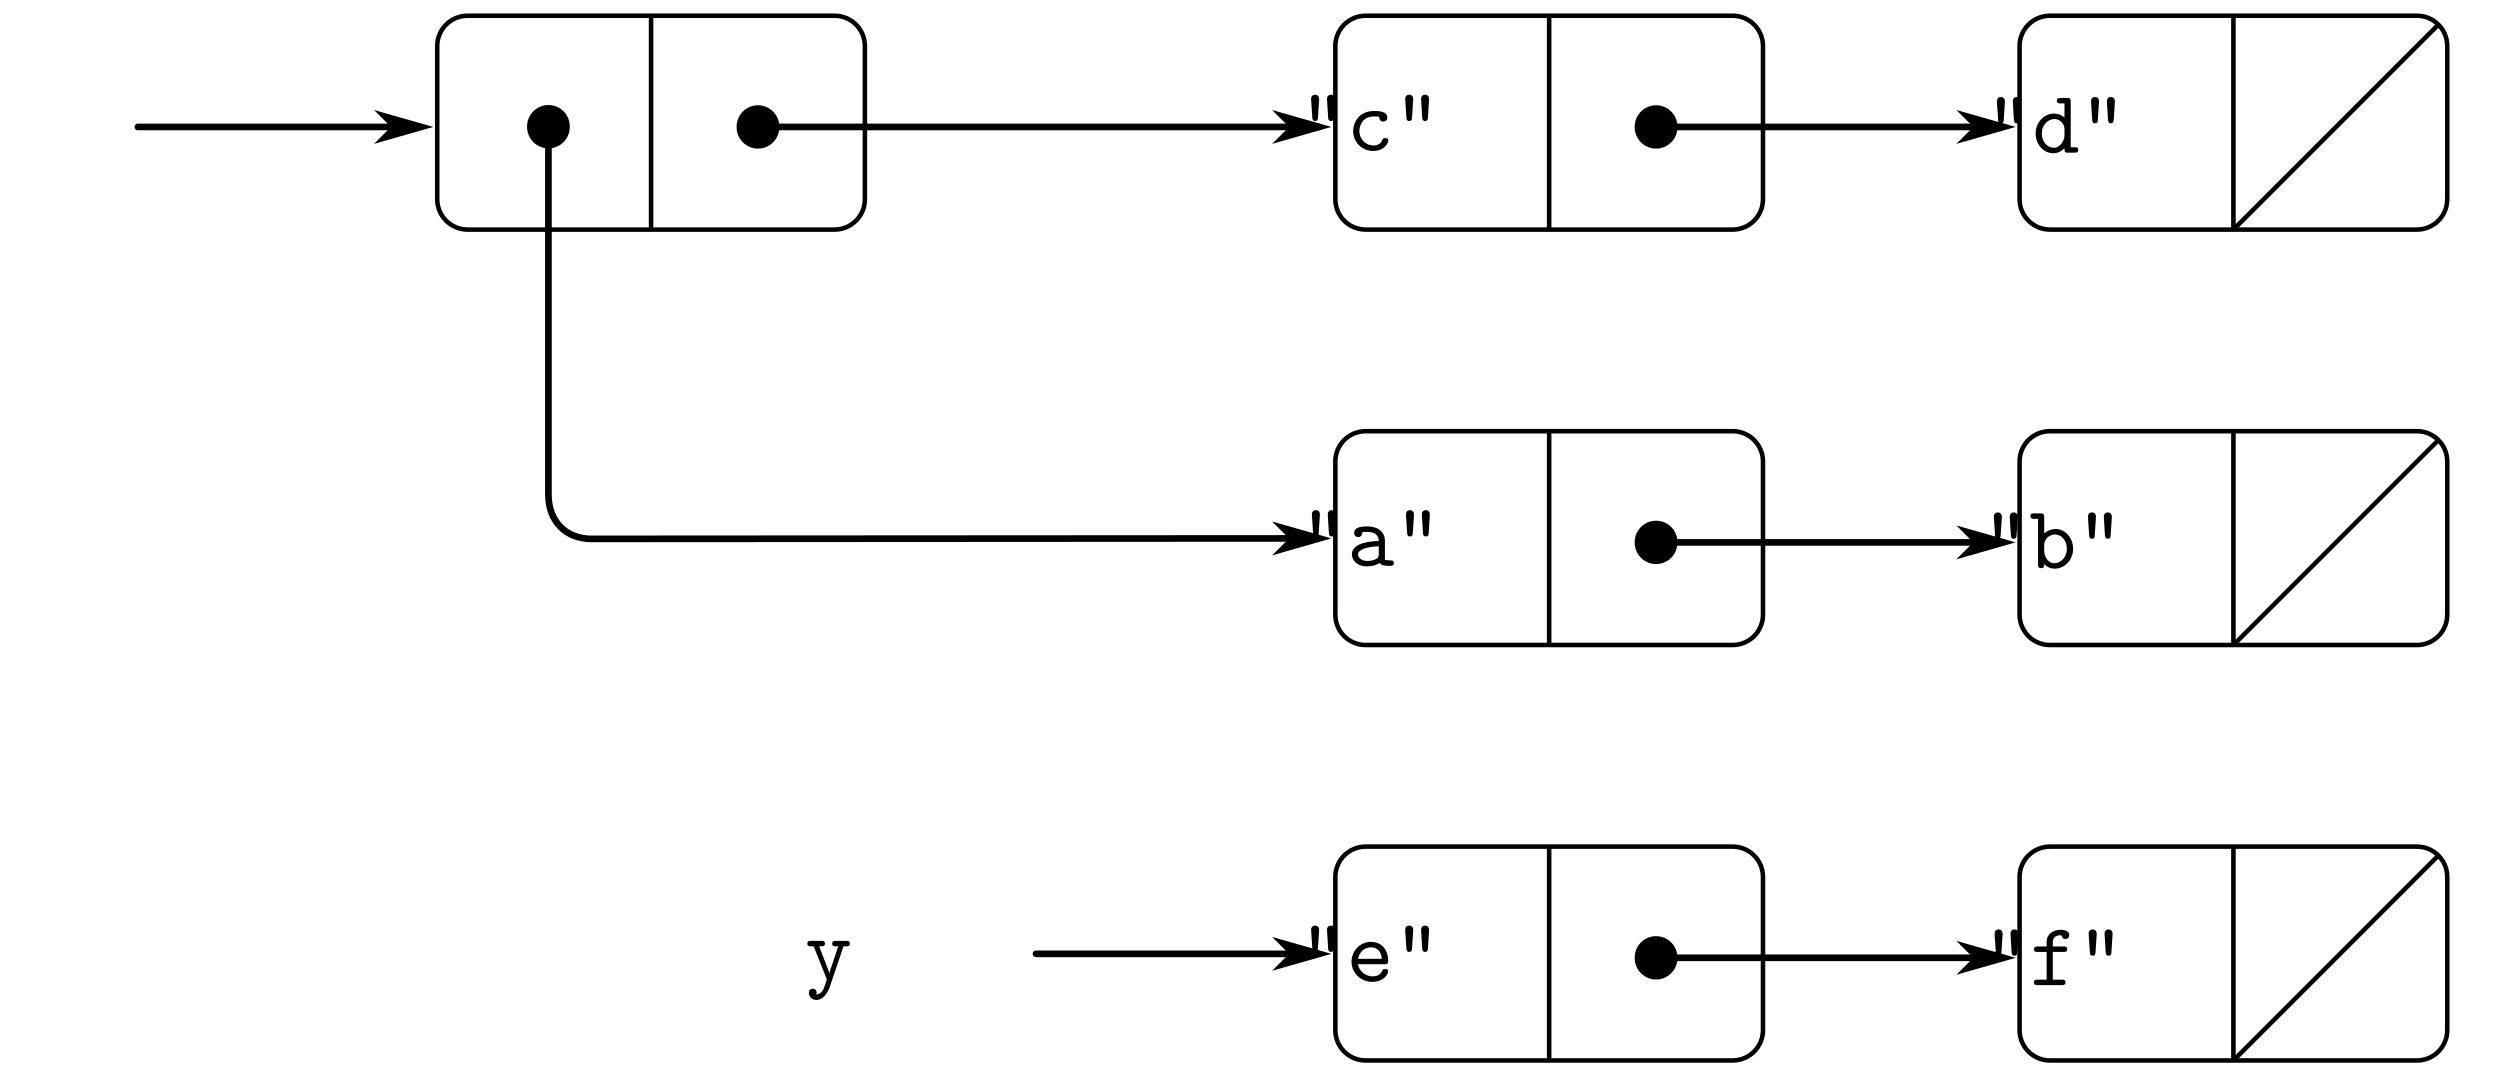
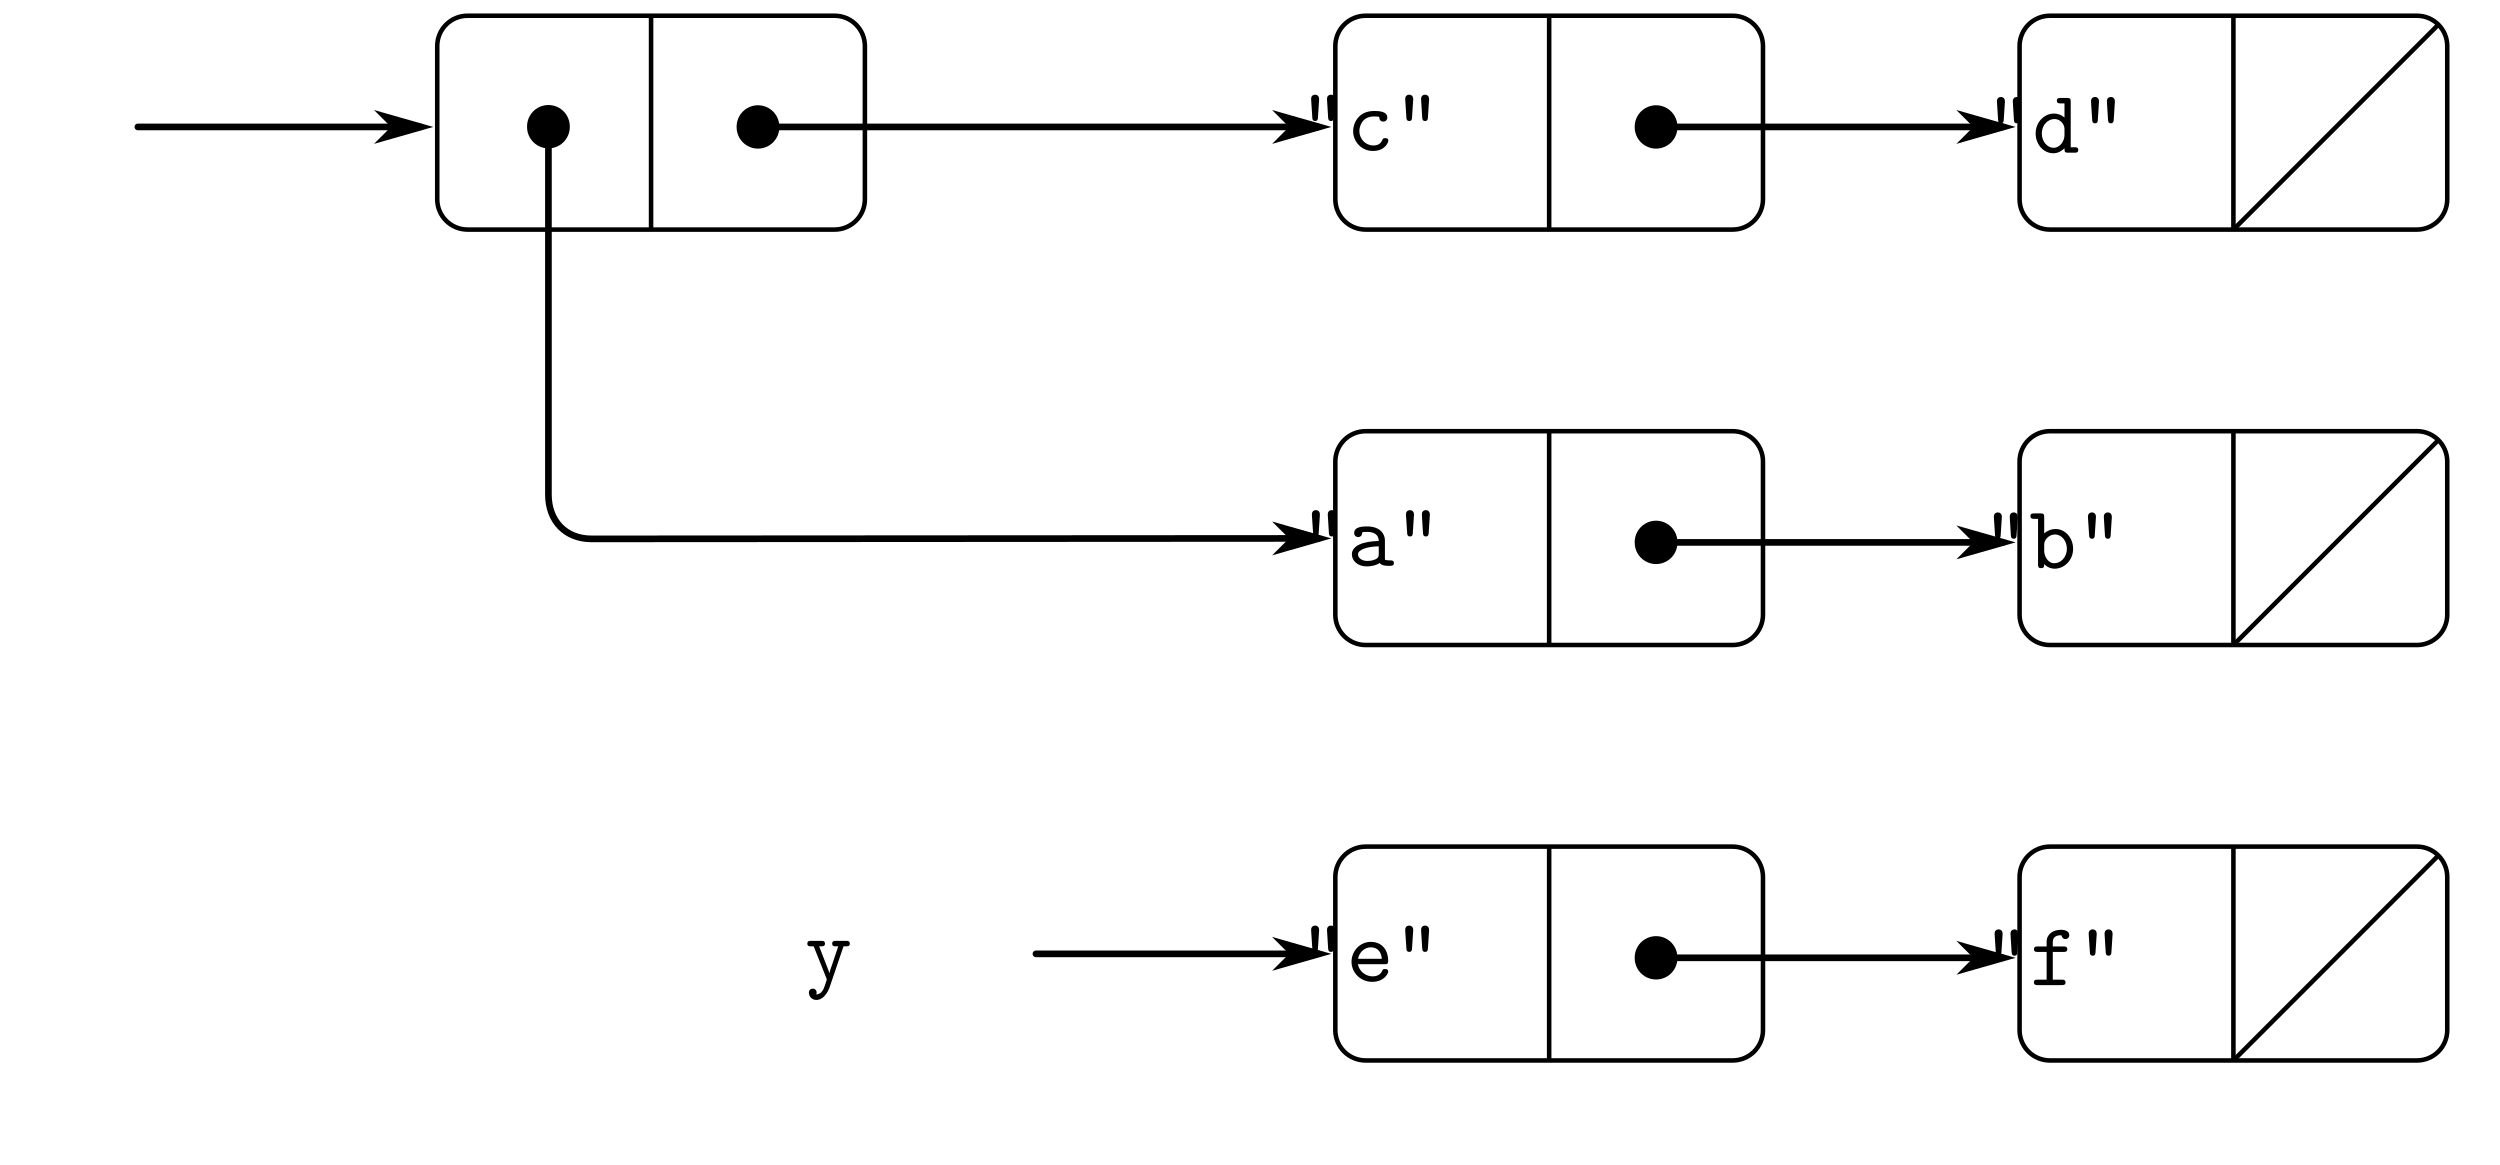
- <svg xmlns="http://www.w3.org/2000/svg" xmlns:ns1="http://www.openswatchbook.org/uri/2009/osb" preserveAspectRatio="xMinYMin meet" viewBox="0 0 558 240" id="svg3493" style="display:inline" version="1.1" width="558" height="240">
+ <svg xmlns="http://www.w3.org/2000/svg" xmlns:ns1="http://www.openswatchbook.org/uri/2009/osb" preserveAspectRatio="xMinYMin meet" viewBox="0 0 558 260" id="svg3493" style="display:inline" version="1.1" width="558" height="260">
  <defs id="defs3495">
    <linearGradient id="linearGradient1174" ns1:paint="solid">
      <stop style="stop-color:#e8e8e8;stop-opacity:1;" offset="0" id="stop1172" />
    </linearGradient>
    <marker refX="0" refY="0" orient="auto" id="Arrow1Mstart" style="overflow:visible">
      <path d="M 0,0 5,-5 -12.5,0 5,5 Z" transform="matrix(0.4,0,0,0.4,4,0)" id="path4565" style="fill:#000000;fill-rule:evenodd;stroke:#000000;stroke-width:1pt;marker-start:none" />
    </marker>
    <marker refX="0" refY="0" orient="auto" id="marker4296" style="overflow:visible">
      <path d="M 0,0 5,-5 -12.5,0 5,5 Z" transform="matrix(0.4,0,0,0.4,4,0)" id="path4298" style="fill:#000000;fill-rule:evenodd;stroke:#000000;stroke-width:1pt;marker-start:none" />
    </marker>
    <marker refX="0" refY="0" orient="auto" id="marker4300" style="overflow:visible">
      <path d="M 0,0 5,-5 -12.5,0 5,5 Z" transform="matrix(0.4,0,0,0.4,4,0)" id="path4302" style="fill:#000000;fill-rule:evenodd;stroke:#000000;stroke-width:1pt;marker-start:none" />
    </marker>
    <marker refX="0" refY="0" orient="auto" id="marker4304" style="overflow:visible">
      <path d="M 0,0 5,-5 -12.5,0 5,5 Z" transform="matrix(0.4,0,0,0.4,4,0)" id="path4306" style="fill:#000000;fill-rule:evenodd;stroke:#000000;stroke-width:1pt;marker-start:none" />
    </marker>
    <marker refX="0" refY="0" orient="auto" id="marker4308" style="overflow:visible">
      <path d="M 0,0 5,-5 -12.5,0 5,5 Z" transform="matrix(0.4,0,0,0.4,4,0)" id="path4310" style="fill:#000000;fill-rule:evenodd;stroke:#000000;stroke-width:1pt;marker-start:none" />
    </marker>
    <marker refX="0" refY="0" orient="auto" id="Arrow1Mstart-5" style="overflow:visible">
      <path d="M 0,0 5,-5 -12.5,0 5,5 Z" transform="matrix(0.4,0,0,0.4,4,0)" id="path4565-7" style="fill:#000000;fill-rule:evenodd;stroke:#000000;stroke-width:1pt;marker-start:none" />
    </marker>
    <marker refX="0" refY="0" orient="auto" id="marker4296-0" style="overflow:visible">
      <path d="M 0,0 5,-5 -12.5,0 5,5 Z" transform="matrix(0.4,0,0,0.4,4,0)" id="path4298-7" style="fill:#000000;fill-rule:evenodd;stroke:#000000;stroke-width:1pt;marker-start:none" />
    </marker>
    <marker refX="0" refY="0" orient="auto" id="marker4300-8" style="overflow:visible">
      <path d="M 0,0 5,-5 -12.5,0 5,5 Z" transform="matrix(0.4,0,0,0.4,4,0)" id="path4302-9" style="fill:#000000;fill-rule:evenodd;stroke:#000000;stroke-width:1pt;marker-start:none" />
    </marker>
    <marker refX="0" refY="0" orient="auto" id="marker4304-9" style="overflow:visible">
      <path d="M 0,0 5,-5 -12.5,0 5,5 Z" transform="matrix(0.4,0,0,0.4,4,0)" id="path4306-3" style="fill:#000000;fill-rule:evenodd;stroke:#000000;stroke-width:1pt;marker-start:none" />
    </marker>
    <marker refX="0" refY="0" orient="auto" id="marker4308-9" style="overflow:visible">
      <path d="M 0,0 5,-5 -12.5,0 5,5 Z" transform="matrix(0.4,0,0,0.4,4,0)" id="path4310-4" style="fill:#000000;fill-rule:evenodd;stroke:#000000;stroke-width:1pt;marker-start:none" />
    </marker>
    <marker refX="0" refY="0" orient="auto" id="Arrow1Mstart-6" style="overflow:visible">
      <path d="M 0,0 5,-5 -12.5,0 5,5 Z" transform="matrix(0.4,0,0,0.4,4,0)" id="path4565-5" style="fill:#000000;fill-rule:evenodd;stroke:#000000;stroke-width:1pt;marker-start:none" />
    </marker>
    <marker refX="0" refY="0" orient="auto" id="Arrow1Mstart-8" style="overflow:visible">
      <path d="M 0,0 5,-5 -12.5,0 5,5 Z" transform="matrix(0.4,0,0,0.4,4,0)" id="path4565-1" style="fill:#000000;fill-rule:evenodd;stroke:#000000;stroke-width:1pt;marker-start:none" />
    </marker>
    <marker refX="0" refY="0" orient="auto" id="marker4752" style="overflow:visible">
      <path d="M 0,0 5,-5 -12.5,0 5,5 Z" transform="matrix(0.4,0,0,0.4,4,0)" id="path4754" style="fill:#000000;fill-rule:evenodd;stroke:#000000;stroke-width:1pt;marker-start:none" />
    </marker>
    <marker refX="0" refY="0" orient="auto" id="marker4756" style="overflow:visible">
      <path d="M 0,0 5,-5 -12.5,0 5,5 Z" transform="matrix(0.4,0,0,0.4,4,0)" id="path4758" style="fill:#000000;fill-rule:evenodd;stroke:#000000;stroke-width:1pt;marker-start:none" />
    </marker>
    <marker refX="0" refY="0" orient="auto" id="Arrow1Mstart-4" style="overflow:visible">
      <path d="M 0,0 5,-5 -12.5,0 5,5 Z" transform="matrix(0.4,0,0,0.4,4,0)" id="path4565-4" style="fill:#000000;fill-rule:evenodd;stroke:#000000;stroke-width:1pt;marker-start:none" />
    </marker>
    <marker refX="0" refY="0" orient="auto" id="marker4813" style="overflow:visible">
      <path d="M 0,0 5,-5 -12.5,0 5,5 Z" transform="matrix(0.4,0,0,0.4,4,0)" id="path4815" style="fill:#000000;fill-rule:evenodd;stroke:#000000;stroke-width:1pt;marker-start:none" />
    </marker>
    <marker refX="0" refY="0" orient="auto" id="marker4817" style="overflow:visible">
      <path d="M 0,0 5,-5 -12.5,0 5,5 Z" transform="matrix(0.4,0,0,0.4,4,0)" id="path4819" style="fill:#000000;fill-rule:evenodd;stroke:#000000;stroke-width:1pt;marker-start:none" />
    </marker>
    <marker refX="0" refY="0" orient="auto" id="Arrow1Mstart-9" style="overflow:visible">
      <path d="M 0,0 5,-5 -12.5,0 5,5 Z" transform="matrix(0.4,0,0,0.4,4,0)" id="path4565-8" style="fill:#000000;fill-rule:evenodd;stroke:#000000;stroke-width:1pt;marker-start:none" />
    </marker>
    <marker refX="0" refY="0" orient="auto" id="marker4813-5" style="overflow:visible">
      <path d="M 0,0 5,-5 -12.5,0 5,5 Z" transform="matrix(0.4,0,0,0.4,4,0)" id="path4815-5" style="fill:#000000;fill-rule:evenodd;stroke:#000000;stroke-width:1pt;marker-start:none" />
    </marker>
    <marker refX="0" refY="0" orient="auto" id="marker4817-2" style="overflow:visible">
      <path d="M 0,0 5,-5 -12.5,0 5,5 Z" transform="matrix(0.4,0,0,0.4,4,0)" id="path4819-1" style="fill:#000000;fill-rule:evenodd;stroke:#000000;stroke-width:1pt;marker-start:none" />
    </marker>
    <marker refX="0" refY="0" orient="auto" id="Arrow1Mstart-1" style="overflow:visible">
      <path d="M 0,0 5,-5 -12.5,0 5,5 Z" transform="matrix(0.4,0,0,0.4,4,0)" id="path4565-6" style="fill:#000000;fill-rule:evenodd;stroke:#000000;stroke-width:1pt;marker-start:none" />
    </marker>
  </defs>
  <rect style="fill:none;fill-opacity:1;fill-rule:nonzero;stroke:#000000;stroke-width:1.015;stroke-linecap:round;stroke-linejoin:round;stroke-miterlimit:4;stroke-dasharray:none;stroke-dashoffset:0;stroke-opacity:1" id="rect3794-7-1-0-2" y="3.514" x="97.59" ry="6.764" rx="6.764" height="47.727" width="95.454" />
  <rect style="fill:none;fill-opacity:1;fill-rule:nonzero;stroke:#000000;stroke-width:1.015;stroke-linecap:round;stroke-linejoin:round;stroke-miterlimit:4;stroke-dasharray:none;stroke-dashoffset:0;stroke-opacity:1" id="rect3794-7-1-0" y="3.514" x="298.044" ry="6.764" rx="6.764" height="47.727" width="95.454" />
  <rect style="fill:none;fill-opacity:1;fill-rule:nonzero;stroke:#000000;stroke-width:1.015;stroke-linecap:round;stroke-linejoin:round;stroke-miterlimit:4;stroke-dasharray:none;stroke-dashoffset:0;stroke-opacity:1" id="rect3794-7-1-0-6" y="3.514" x="450.771" ry="6.764" rx="6.764" height="47.727" width="95.454" />
  <rect style="fill:none;fill-opacity:1;fill-rule:nonzero;stroke:#000000;stroke-width:1.015;stroke-linecap:round;stroke-linejoin:round;stroke-miterlimit:4;stroke-dasharray:none;stroke-dashoffset:0;stroke-opacity:1" id="rect3794-7-1-0-5" y="96.241" x="298.044" ry="6.764" rx="6.764" height="47.727" width="95.454" />
  <rect style="fill:none;fill-opacity:1;fill-rule:nonzero;stroke:#000000;stroke-width:1.015;stroke-linecap:round;stroke-linejoin:round;stroke-miterlimit:4;stroke-dasharray:none;stroke-dashoffset:0;stroke-opacity:1" id="rect3794-7-1-0-6-6" y="96.241" x="450.771" ry="6.764" rx="6.764" height="47.727" width="95.454" />
  <rect style="fill:none;fill-opacity:1;fill-rule:nonzero;stroke:#000000;stroke-width:1.015;stroke-linecap:round;stroke-linejoin:round;stroke-miterlimit:4;stroke-dasharray:none;stroke-dashoffset:0;stroke-opacity:1" id="rect3794-7-1-0-0" y="188.967" x="298.044" ry="6.764" rx="6.764" height="47.727" width="95.454" />
  <rect style="fill:none;fill-opacity:1;fill-rule:nonzero;stroke:#000000;stroke-width:1.015;stroke-linecap:round;stroke-linejoin:round;stroke-miterlimit:4;stroke-dasharray:none;stroke-dashoffset:0;stroke-opacity:1" id="rect3794-7-1-0-6-67" y="188.967" x="450.771" ry="6.764" rx="6.764" height="47.727" width="95.454" />
  <path style="display:inline;fill:none;stroke:#000000;stroke-width:1.488;stroke-linecap:round;stroke-linejoin:round;stroke-miterlimit:4;stroke-dasharray:none;stroke-opacity:1;marker-start:url(#Arrow1Mstart)" id="path4554-5-2-3" d="m 446.953,28.332 h -72.545" />
  <path style="display:inline;fill:#000000;fill-opacity:1;stroke:#000000;stroke-width:0;stroke-linecap:round;stroke-linejoin:round;stroke-miterlimit:4;stroke-dasharray:none;stroke-dashoffset:0;stroke-opacity:1" id="path4491-44-0" d="m 374.408,28.332 a 4.773,4.773 0 1 1 -9.545,0 4.773,4.773 0 1 1 9.545,0 z" />
  <path style="fill:none;stroke:#000000;stroke-width:1.015;stroke-linecap:butt;stroke-linejoin:miter;stroke-miterlimit:4;stroke-dasharray:none;stroke-opacity:1" id="path4405-1-3-84" d="M 498.498,3.514 V 51.241" />
  <path style="fill:none;stroke:#000000;stroke-width:1.015;stroke-linecap:butt;stroke-linejoin:round;stroke-miterlimit:4;stroke-dasharray:none;stroke-opacity:1" id="path4373" d="M 498.498,51.241 544.317,5.423" />
  <path style="display:inline;fill:none;stroke:#000000;stroke-width:1.488;stroke-linecap:round;stroke-linejoin:round;stroke-miterlimit:4;stroke-dasharray:none;stroke-opacity:1;marker-start:url(#Arrow1Mstart)" id="path4554-5-2-3-8" d="M 294.226,28.332 H 173.954" />
  <path style="display:inline;fill:#000000;fill-opacity:1;stroke:#000000;stroke-width:0;stroke-linecap:round;stroke-linejoin:round;stroke-miterlimit:4;stroke-dasharray:none;stroke-dashoffset:0;stroke-opacity:1" id="path4491-44-0-62" d="m 173.954,28.332 a 4.773,4.773 0 1 1 -9.545,0 4.773,4.773 0 1 1 9.545,0 z" />
  <path style="display:inline;fill:#000000;fill-opacity:1;stroke:#000000;stroke-width:0;stroke-linecap:round;stroke-linejoin:round;stroke-miterlimit:4;stroke-dasharray:none;stroke-dashoffset:0;stroke-opacity:1" id="path4491-4-7-9" d="m 127.181,28.279 a 4.773,4.773 0 1 1 -9.545,0 4.773,4.773 0 1 1 9.545,0 z" />
  <path style="display:inline;fill:none;stroke:#000000;stroke-width:1.488;stroke-linecap:round;stroke-linejoin:round;stroke-miterlimit:4;stroke-dasharray:none;stroke-opacity:1;marker-start:url(#Arrow1Mstart)" id="path4554-5-0-2" d="m 294.226,120.172 -162.204,0.105 c -5.796,0 -9.614,-3.991 -9.614,-9.889 V 32.149" />
  <path style="display:inline;fill:none;stroke:#000000;stroke-width:1.488;stroke-linecap:round;stroke-linejoin:round;stroke-miterlimit:4;stroke-dasharray:none;stroke-opacity:1;marker-start:url(#Arrow1Mstart)" id="path4554-9-4-6" d="M 93.772,28.332 H 30.772" />
  <path style="fill:none;stroke:#000000;stroke-width:1.015;stroke-linecap:butt;stroke-linejoin:miter;stroke-miterlimit:4;stroke-dasharray:none;stroke-opacity:1" id="path4405-1-3-7" d="M 145.317,3.514 V 51.241" />
  <path style="display:inline;fill:none;stroke:#000000;stroke-width:1.488;stroke-linecap:round;stroke-linejoin:round;stroke-miterlimit:4;stroke-dasharray:none;stroke-opacity:1;marker-start:url(#Arrow1Mstart)" id="path4554-5-2-3-85" d="m 446.953,121.059 h -72.545" />
  <path style="display:inline;fill:#000000;fill-opacity:1;stroke:#000000;stroke-width:0;stroke-linecap:round;stroke-linejoin:round;stroke-miterlimit:4;stroke-dasharray:none;stroke-dashoffset:0;stroke-opacity:1" id="path4491-44-0-1" d="m 374.408,121.059 a 4.773,4.773 0 1 1 -9.545,0 4.773,4.773 0 1 1 9.545,0 z" />
  <path style="fill:none;stroke:#000000;stroke-width:1.015;stroke-linecap:butt;stroke-linejoin:miter;stroke-miterlimit:4;stroke-dasharray:none;stroke-opacity:1" id="path4405-1-3-84-0" d="m 498.498,96.24 v 47.727" />
  <path style="fill:none;stroke:#000000;stroke-width:1.015;stroke-linecap:butt;stroke-linejoin:round;stroke-miterlimit:4;stroke-dasharray:none;stroke-opacity:1" id="path4373-3" d="M 498.498,143.968 544.317,98.15" />
  <path style="fill:none;stroke:#000000;stroke-width:1.015;stroke-linecap:butt;stroke-linejoin:miter;stroke-miterlimit:4;stroke-dasharray:none;stroke-opacity:1" id="path4405-1-3-3" d="m 345.772,96.24 v 47.727" />
  <path style="display:inline;fill:none;stroke:#000000;stroke-width:1.488;stroke-linecap:round;stroke-linejoin:round;stroke-miterlimit:4;stroke-dasharray:none;stroke-opacity:1;marker-start:url(#Arrow1Mstart)" id="path4554-5-2-3-7" d="m 446.953,213.786 h -72.545" />
  <path style="display:inline;fill:#000000;fill-opacity:1;stroke:#000000;stroke-width:0;stroke-linecap:round;stroke-linejoin:round;stroke-miterlimit:4;stroke-dasharray:none;stroke-dashoffset:0;stroke-opacity:1" id="path4491-44-0-9" d="m 374.408,213.786 a 4.773,4.773 0 1 1 -9.545,0 4.773,4.773 0 1 1 9.545,0 z" />
  <path style="fill:none;stroke:#000000;stroke-width:1.015;stroke-linecap:butt;stroke-linejoin:miter;stroke-miterlimit:4;stroke-dasharray:none;stroke-opacity:1" id="path4405-1-3-84-1" d="m 498.498,188.967 v 47.727" />
  <path style="fill:none;stroke:#000000;stroke-width:1.015;stroke-linecap:butt;stroke-linejoin:round;stroke-miterlimit:4;stroke-dasharray:none;stroke-opacity:1" id="path4373-0" d="m 498.498,236.695 45.818,-45.818" />
  <path style="fill:none;stroke:#000000;stroke-width:1.015;stroke-linecap:butt;stroke-linejoin:miter;stroke-miterlimit:4;stroke-dasharray:none;stroke-opacity:1" id="path4405-1-3-9" d="m 345.772,188.967 v 47.727" />
  <path style="display:inline;fill:none;stroke:#000000;stroke-width:1.488;stroke-linecap:round;stroke-linejoin:round;stroke-miterlimit:4;stroke-dasharray:none;stroke-opacity:1;marker-start:url(#Arrow1Mstart)" id="path4554-9-4-6-9" d="M 294.226,212.899 H 231.226" />
-   <text style="font-style:normal;font-variant:normal;font-weight:normal;font-stretch:normal;font-size:20px;line-height:125%;font-family:'Latin Modern Mono';-inkscape-font-specification:'Latin Modern Mono';text-align:center;letter-spacing:0px;word-spacing:0px;text-anchor:middle;fill:#000000;fill-opacity:1;stroke:none" xml:space="preserve" id="text3007-0-2" y="33.57" x="325.567">
+   <text style="font-style:normal;font-variant:normal;font-weight:normal;font-stretch:normal;font-size:20px;line-height:125%;font-family:'Latin Modern Mono', monospace;-inkscape-font-specification:'Latin Modern Mono';text-align:center;letter-spacing:0px;word-spacing:0px;text-anchor:middle;fill:#000000;fill-opacity:1;stroke:none" xml:space="preserve" id="text3007-0-2" y="33.57" x="325.567">
    <tspan style="font-weight:normal;-inkscape-font-specification:'Latin Modern Mono';text-align:center;text-anchor:middle" id="tspan3009-8-5" y="33.57" x="321.567">"c"</tspan>
  </text>
-   <text style="font-style:normal;font-variant:normal;font-weight:normal;font-stretch:normal;font-size:20px;line-height:125%;font-family:'Latin Modern Mono';-inkscape-font-specification:'Latin Modern Mono';text-align:center;letter-spacing:0px;word-spacing:0px;text-anchor:middle;fill:#000000;fill-opacity:1;stroke:none" xml:space="preserve" id="text3007-0-7" y="34.082" x="478.666">
+   <text style="font-style:normal;font-variant:normal;font-weight:normal;font-stretch:normal;font-size:20px;line-height:125%;font-family:'Latin Modern Mono', monospace;-inkscape-font-specification:'Latin Modern Mono';text-align:center;letter-spacing:0px;word-spacing:0px;text-anchor:middle;fill:#000000;fill-opacity:1;stroke:none" xml:space="preserve" id="text3007-0-7" y="34.082" x="478.666">
    <tspan style="font-weight:normal;-inkscape-font-specification:'Latin Modern Mono';text-align:center;text-anchor:middle" id="tspan3009-8-52" y="34.082" x="474.635">"d"</tspan>
  </text>
-   <text style="font-style:normal;font-variant:normal;font-weight:normal;font-stretch:normal;font-size:20px;line-height:125%;font-family:'Latin Modern Mono';-inkscape-font-specification:'Latin Modern Mono';text-align:end;letter-spacing:0px;word-spacing:0px;text-anchor:end;fill:#000000;fill-opacity:1;stroke:none" xml:space="preserve" id="text4978" y="218.626" x="221.681">
+   <text style="font-style:normal;font-variant:normal;font-weight:normal;font-stretch:normal;font-size:20px;line-height:125%;font-family:'Latin Modern Mono', monospace;-inkscape-font-specification:'Latin Modern Mono';text-align:end;letter-spacing:0px;word-spacing:0px;text-anchor:end;fill:#000000;fill-opacity:1;stroke:none" xml:space="preserve" id="text4978" y="218.626" x="221.681">
    <tspan id="tspan4980" y="218.626" x="221.681">y</tspan>
  </text>
-   <text style="font-style:normal;font-variant:normal;font-weight:normal;font-stretch:normal;font-size:20px;line-height:125%;font-family:'Latin Modern Mono';-inkscape-font-specification:'Latin Modern Mono';text-align:end;letter-spacing:0px;word-spacing:0px;text-anchor:end;fill:#000000;fill-opacity:1;stroke:none" xml:space="preserve" id="text4974" y="33.173" x="21.227">
+   <text style="font-style:normal;font-variant:normal;font-weight:normal;font-stretch:normal;font-size:20px;line-height:125%;font-family:'Latin Modern Mono', monospace;-inkscape-font-specification:'Latin Modern Mono';text-align:end;letter-spacing:0px;word-spacing:0px;text-anchor:end;fill:#000000;fill-opacity:1;stroke:none" xml:space="preserve" id="text4974" y="33.173" x="21.227">
    <tspan id="tspan4976" y="33.173" x="21.227">x</tspan>
  </text>
-   <text style="font-style:normal;font-variant:normal;font-weight:normal;font-stretch:normal;font-size:20px;line-height:125%;font-family:'Latin Modern Mono';-inkscape-font-specification:'Latin Modern Mono';text-align:center;letter-spacing:0px;word-spacing:0px;text-anchor:middle;fill:#000000;fill-opacity:1;stroke:none" xml:space="preserve" id="text3007-0-2-3" y="219.024" x="325.524">
+   <text style="font-style:normal;font-variant:normal;font-weight:normal;font-stretch:normal;font-size:20px;line-height:125%;font-family:'Latin Modern Mono', monospace;-inkscape-font-specification:'Latin Modern Mono';text-align:center;letter-spacing:0px;word-spacing:0px;text-anchor:middle;fill:#000000;fill-opacity:1;stroke:none" xml:space="preserve" id="text3007-0-2-3" y="219.024" x="325.524">
    <tspan style="font-weight:normal;-inkscape-font-specification:'Latin Modern Mono';text-align:center;text-anchor:middle" id="tspan3009-8-5-3" y="219.024" x="321.567">"e"</tspan>
  </text>
-   <text style="font-style:normal;font-variant:normal;font-weight:normal;font-stretch:normal;font-size:20px;line-height:125%;font-family:'Latin Modern Mono';-inkscape-font-specification:'Latin Modern Mono';text-align:center;letter-spacing:0px;word-spacing:0px;text-anchor:middle;fill:#000000;fill-opacity:1;stroke:none" xml:space="preserve" id="text3007-0-7-5" y="219.876" x="478.334">
+   <text style="font-style:normal;font-variant:normal;font-weight:normal;font-stretch:normal;font-size:20px;line-height:125%;font-family:'Latin Modern Mono', monospace;-inkscape-font-specification:'Latin Modern Mono';text-align:center;letter-spacing:0px;word-spacing:0px;text-anchor:middle;fill:#000000;fill-opacity:1;stroke:none" xml:space="preserve" id="text3007-0-7-5" y="219.876" x="478.334">
    <tspan style="font-weight:normal;-inkscape-font-specification:'Latin Modern Mono';text-align:center;text-anchor:middle" id="tspan3009-8-52-1" y="219.876" x="474.123">"f"</tspan>
  </text>
-   <text style="font-style:normal;font-variant:normal;font-weight:normal;font-stretch:normal;font-size:20px;line-height:125%;font-family:'Latin Modern Mono';-inkscape-font-specification:'Latin Modern Mono';text-align:center;letter-spacing:0px;word-spacing:0px;text-anchor:middle;fill:#000000;fill-opacity:1;stroke:none" xml:space="preserve" id="text3007-0-2-9" y="126.297" x="325.588">
+   <text style="font-style:normal;font-variant:normal;font-weight:normal;font-stretch:normal;font-size:20px;line-height:125%;font-family:'Latin Modern Mono', monospace;-inkscape-font-specification:'Latin Modern Mono';text-align:center;letter-spacing:0px;word-spacing:0px;text-anchor:middle;fill:#000000;fill-opacity:1;stroke:none" xml:space="preserve" id="text3007-0-2-9" y="126.297" x="325.588">
    <tspan style="font-weight:normal;-inkscape-font-specification:'Latin Modern Mono';text-align:center;text-anchor:middle" id="tspan3009-8-5-1" y="126.297" x="321.738">"a"</tspan>
  </text>
-   <text style="font-style:normal;font-variant:normal;font-weight:normal;font-stretch:normal;font-size:20px;line-height:125%;font-family:'Latin Modern Mono';-inkscape-font-specification:'Latin Modern Mono';text-align:center;letter-spacing:0px;word-spacing:0px;text-anchor:middle;fill:#000000;fill-opacity:1;stroke:none" xml:space="preserve" id="text3007-0-7-1" y="126.808" x="477.933">
+   <text style="font-style:normal;font-variant:normal;font-weight:normal;font-stretch:normal;font-size:20px;line-height:125%;font-family:'Latin Modern Mono', monospace;-inkscape-font-specification:'Latin Modern Mono';text-align:center;letter-spacing:0px;word-spacing:0px;text-anchor:middle;fill:#000000;fill-opacity:1;stroke:none" xml:space="preserve" id="text3007-0-7-1" y="126.808" x="477.933">
    <tspan style="font-weight:normal;-inkscape-font-specification:'Latin Modern Mono';text-align:center;text-anchor:middle" id="tspan3009-8-52-2" y="126.808" x="473.953">"b"</tspan>
  </text>
  <path d="M 345.772,3.514 V 51.241" id="path4405-1-3" style="fill:none;stroke:#000000;stroke-width:1.015;stroke-linecap:butt;stroke-linejoin:miter;stroke-miterlimit:4;stroke-dasharray:none;stroke-opacity:1" />
</svg>
